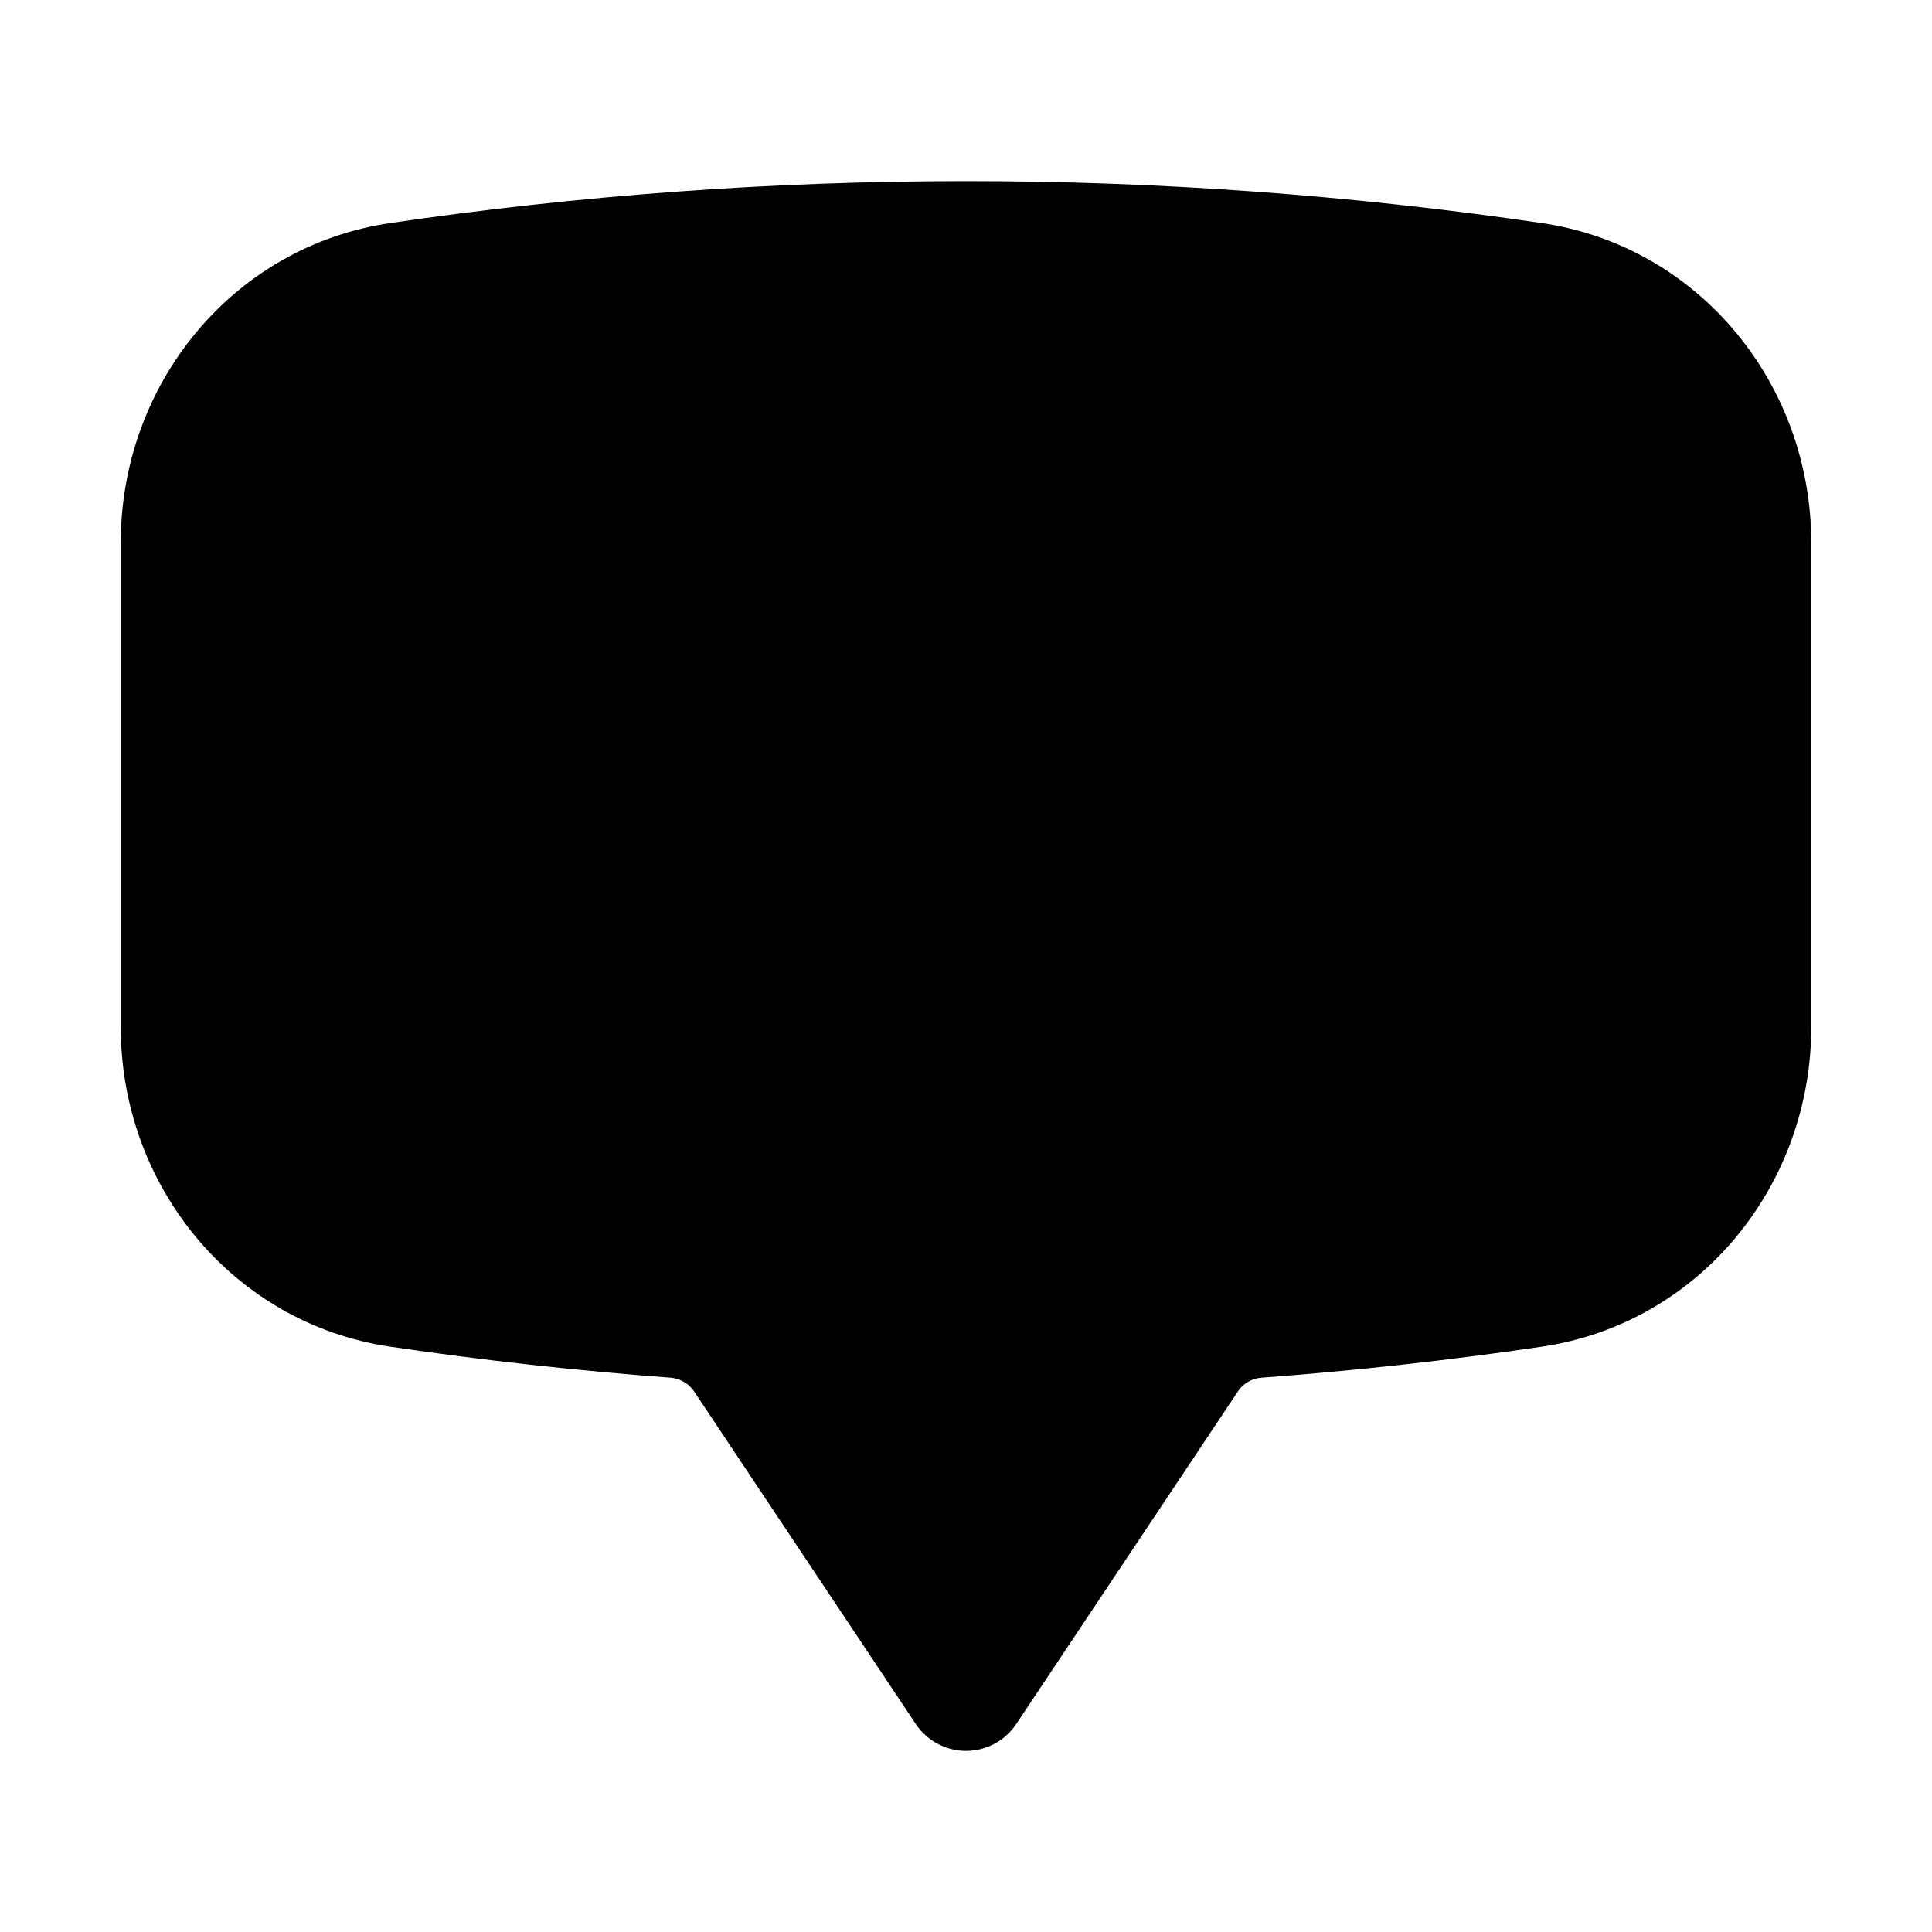
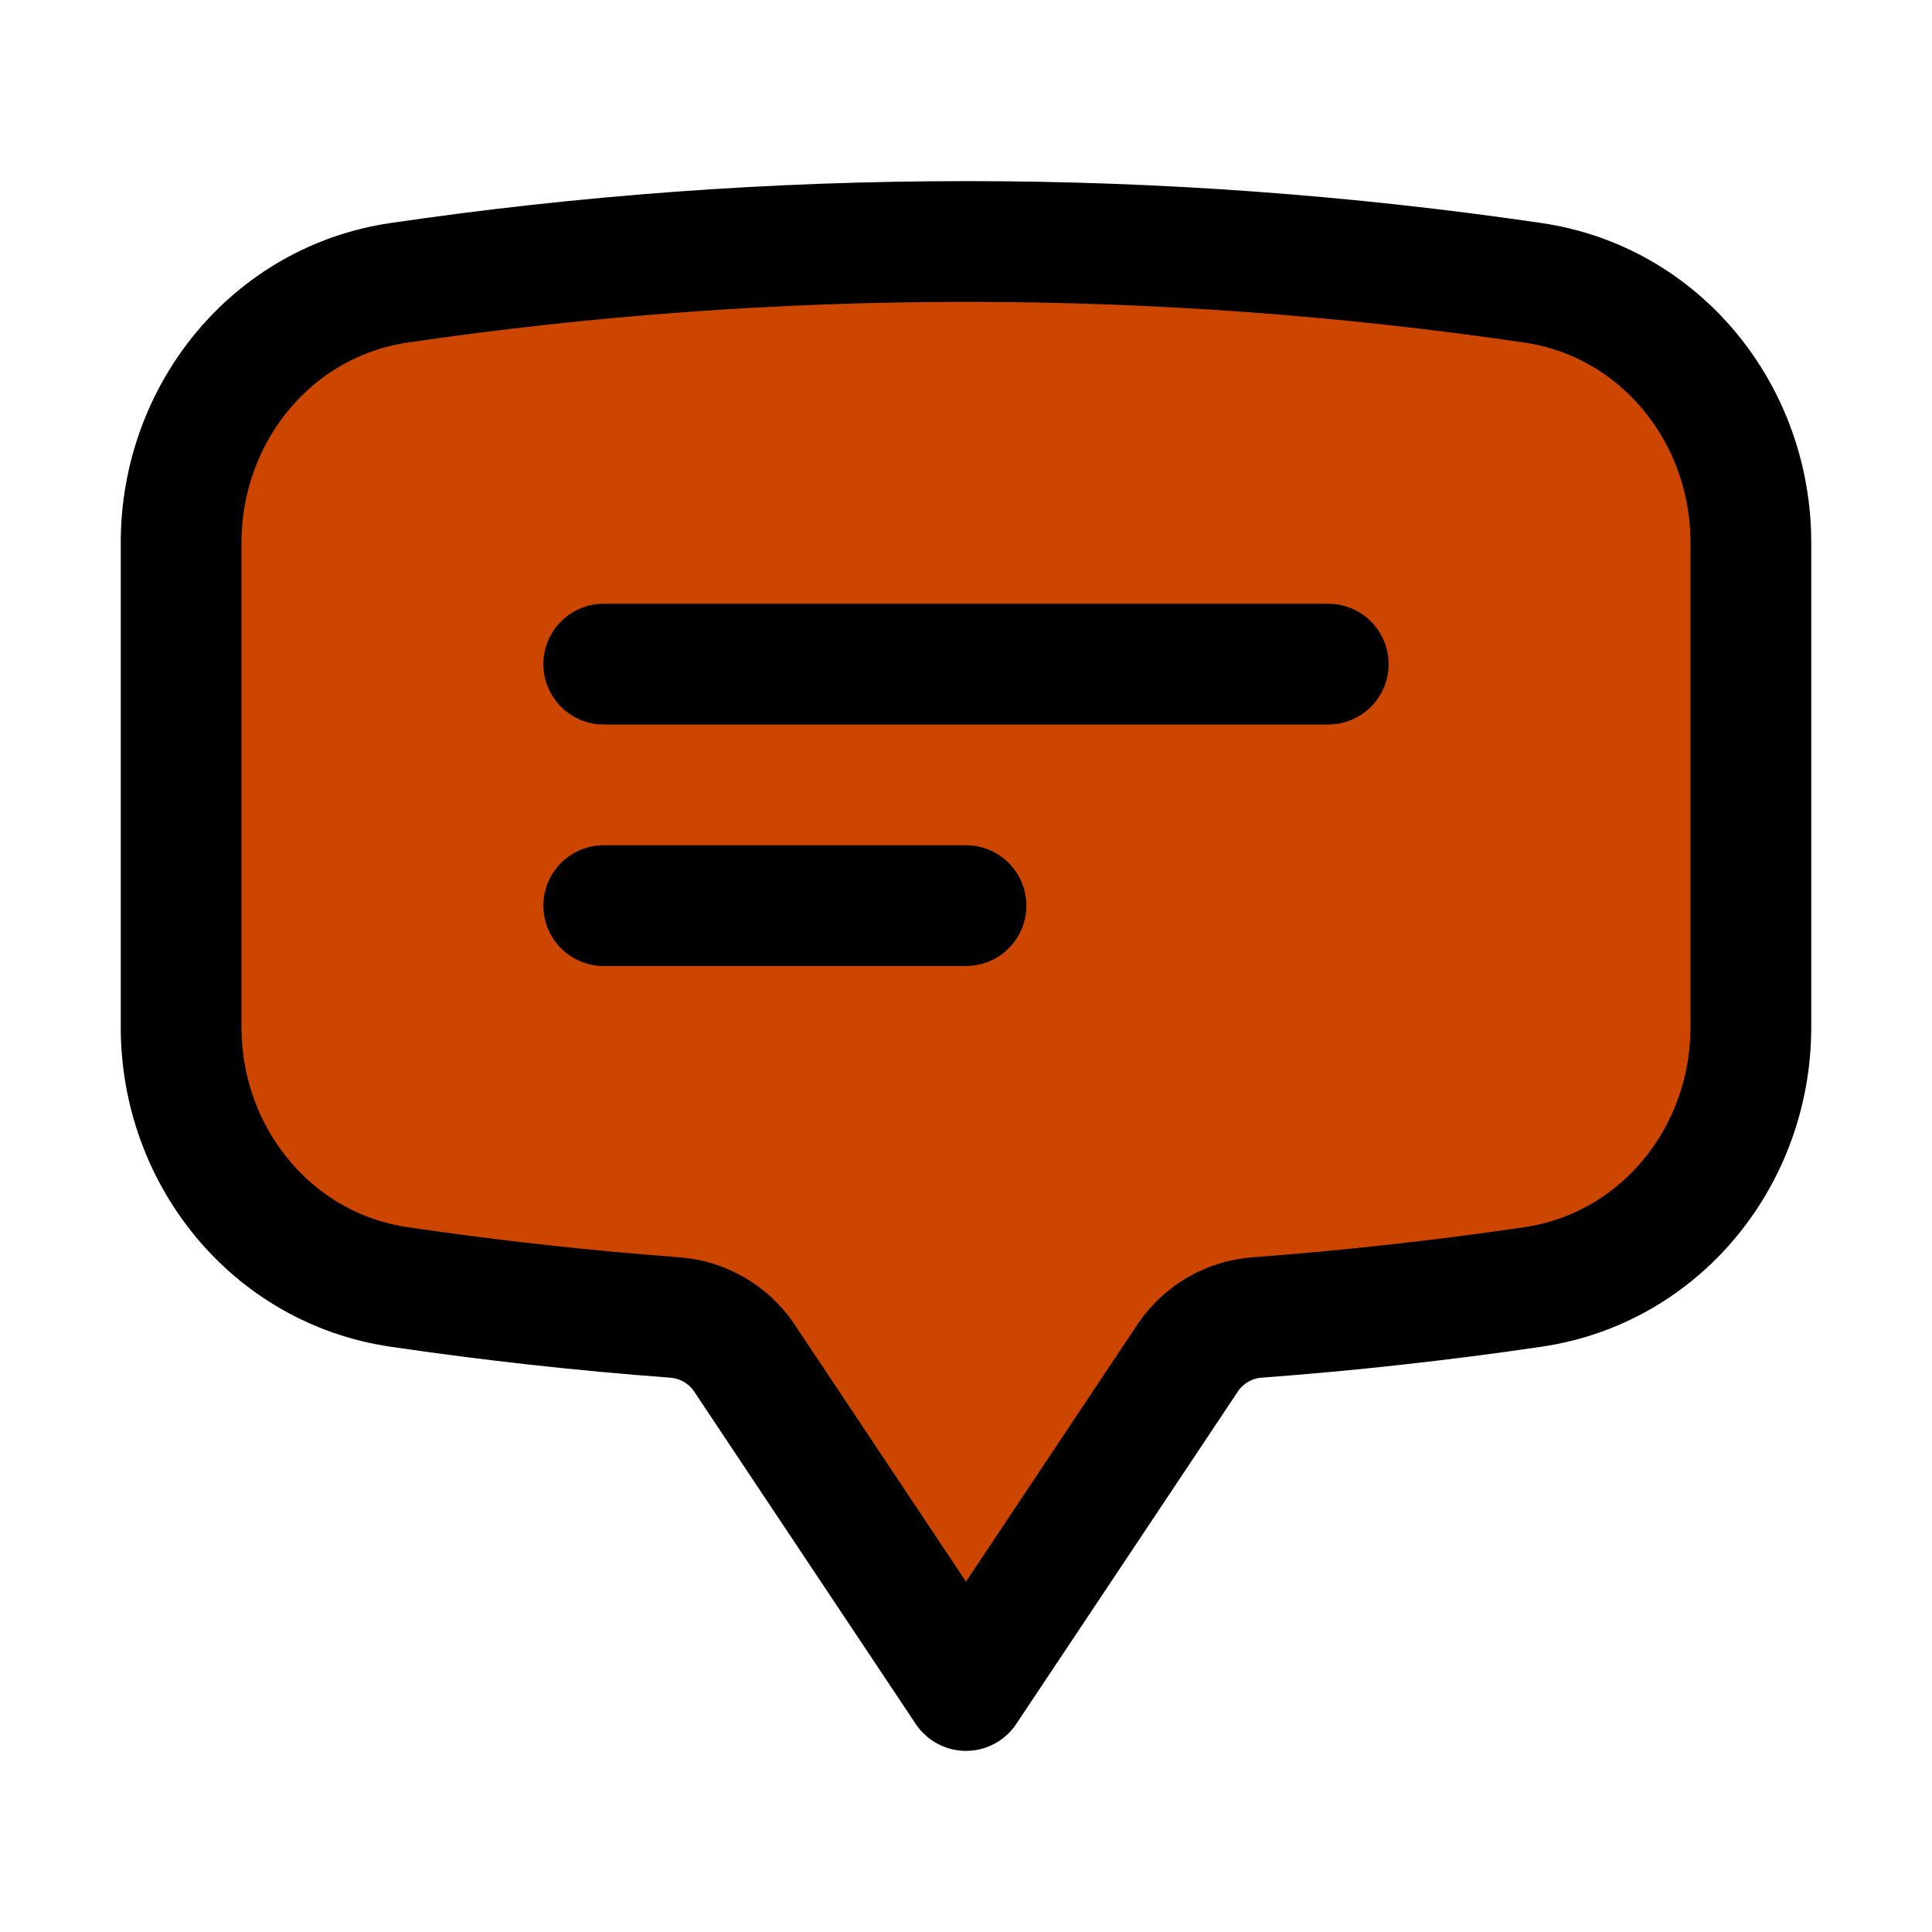
<svg xmlns="http://www.w3.org/2000/svg" fill="none" viewBox="0 0 24 24" stroke-width="1.5" stroke="#000">
-   <path stroke-linecap="round" stroke-linejoin="round" d="M7.5 8.25h9m-9 3H12m-9.75 1.51c0 1.6 1.123 2.994 2.707 3.227 1.129.166 2.27.293 3.423.379.35.026.67.21.865.501L12 21l2.755-4.133a1.14 1.14 0 01.865-.501 48.172 48.172 0 003.423-.379c1.584-.233 2.707-1.626 2.707-3.228V6.741c0-1.602-1.123-2.995-2.707-3.228A48.394 48.394 0 0012 3c-2.392 0-4.744.175-7.043.513C3.373 3.746 2.25 5.14 2.25 6.741v6.018z" fill="currentColor" />
+   <path stroke-linecap="round" stroke-linejoin="round" d="M7.5 8.25h9m-9 3H12m-9.75 1.51c0 1.6 1.123 2.994 2.707 3.227 1.129.166 2.27.293 3.423.379.35.026.67.21.865.501L12 21l2.755-4.133a1.14 1.14 0 01.865-.501 48.172 48.172 0 003.423-.379c1.584-.233 2.707-1.626 2.707-3.228V6.741c0-1.602-1.123-2.995-2.707-3.228A48.394 48.394 0 0012 3c-2.392 0-4.744.175-7.043.513C3.373 3.746 2.25 5.14 2.25 6.741v6.018z" fill="#CC4600" />
</svg>
